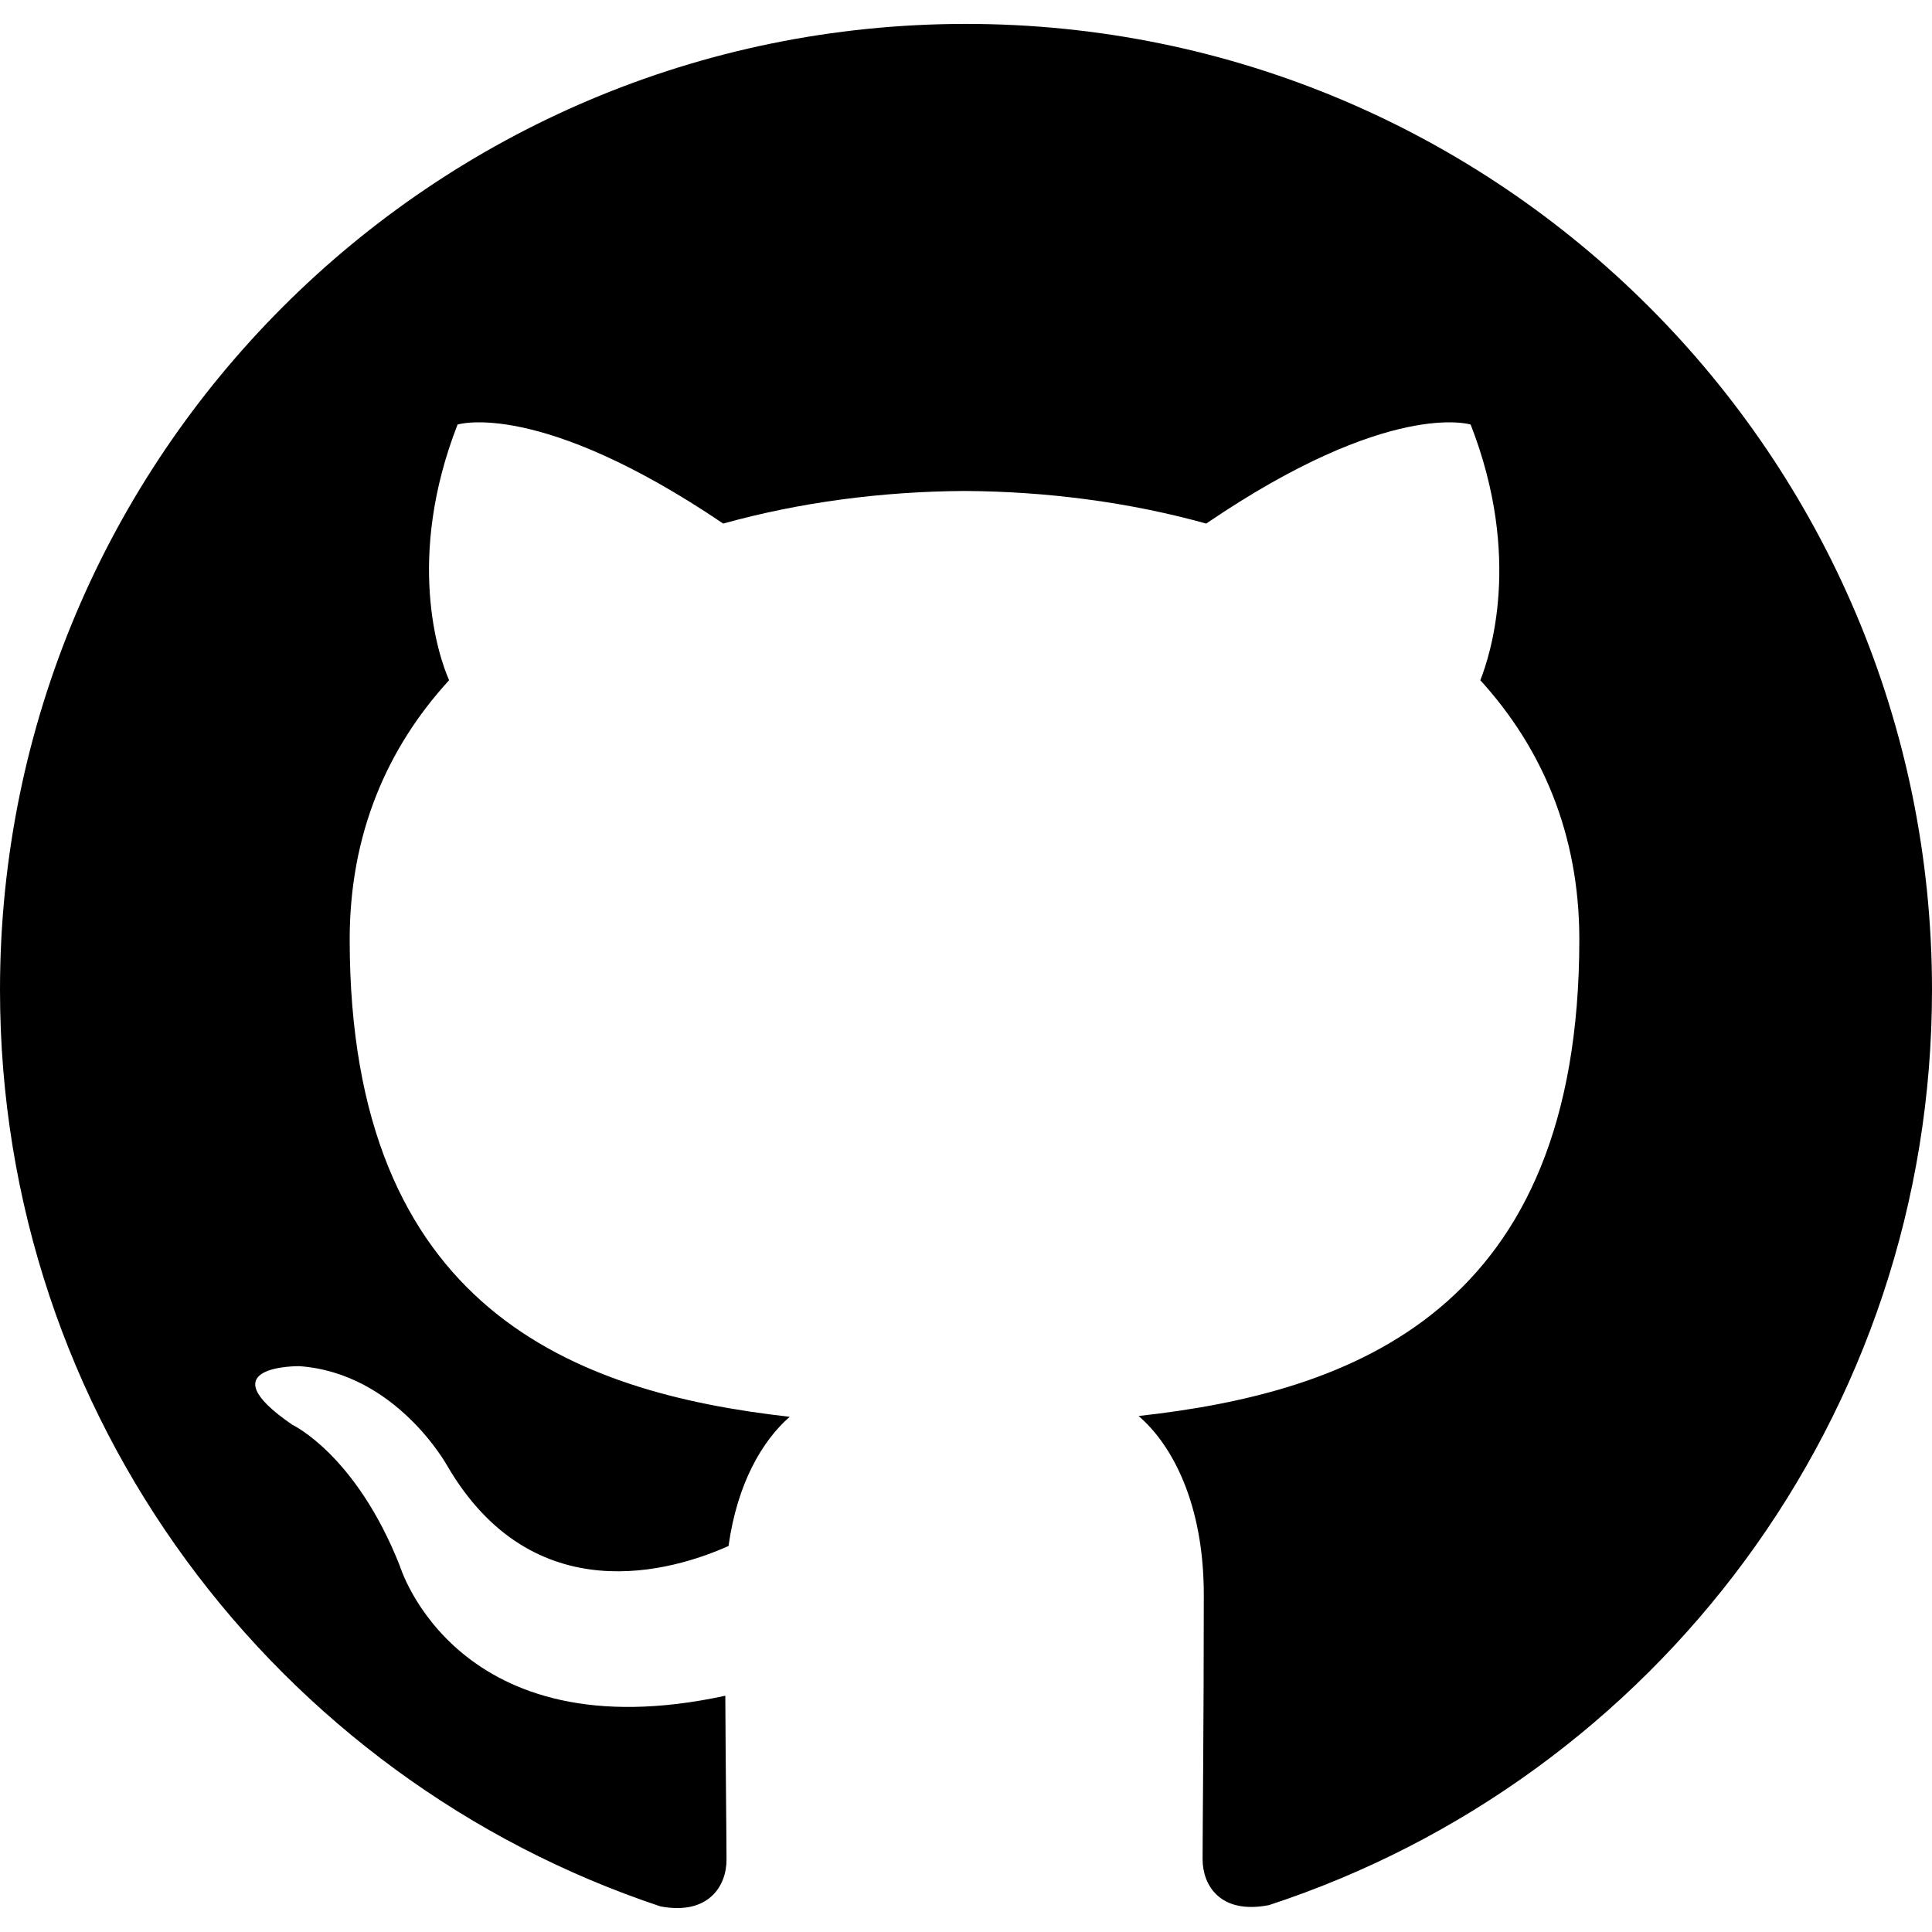
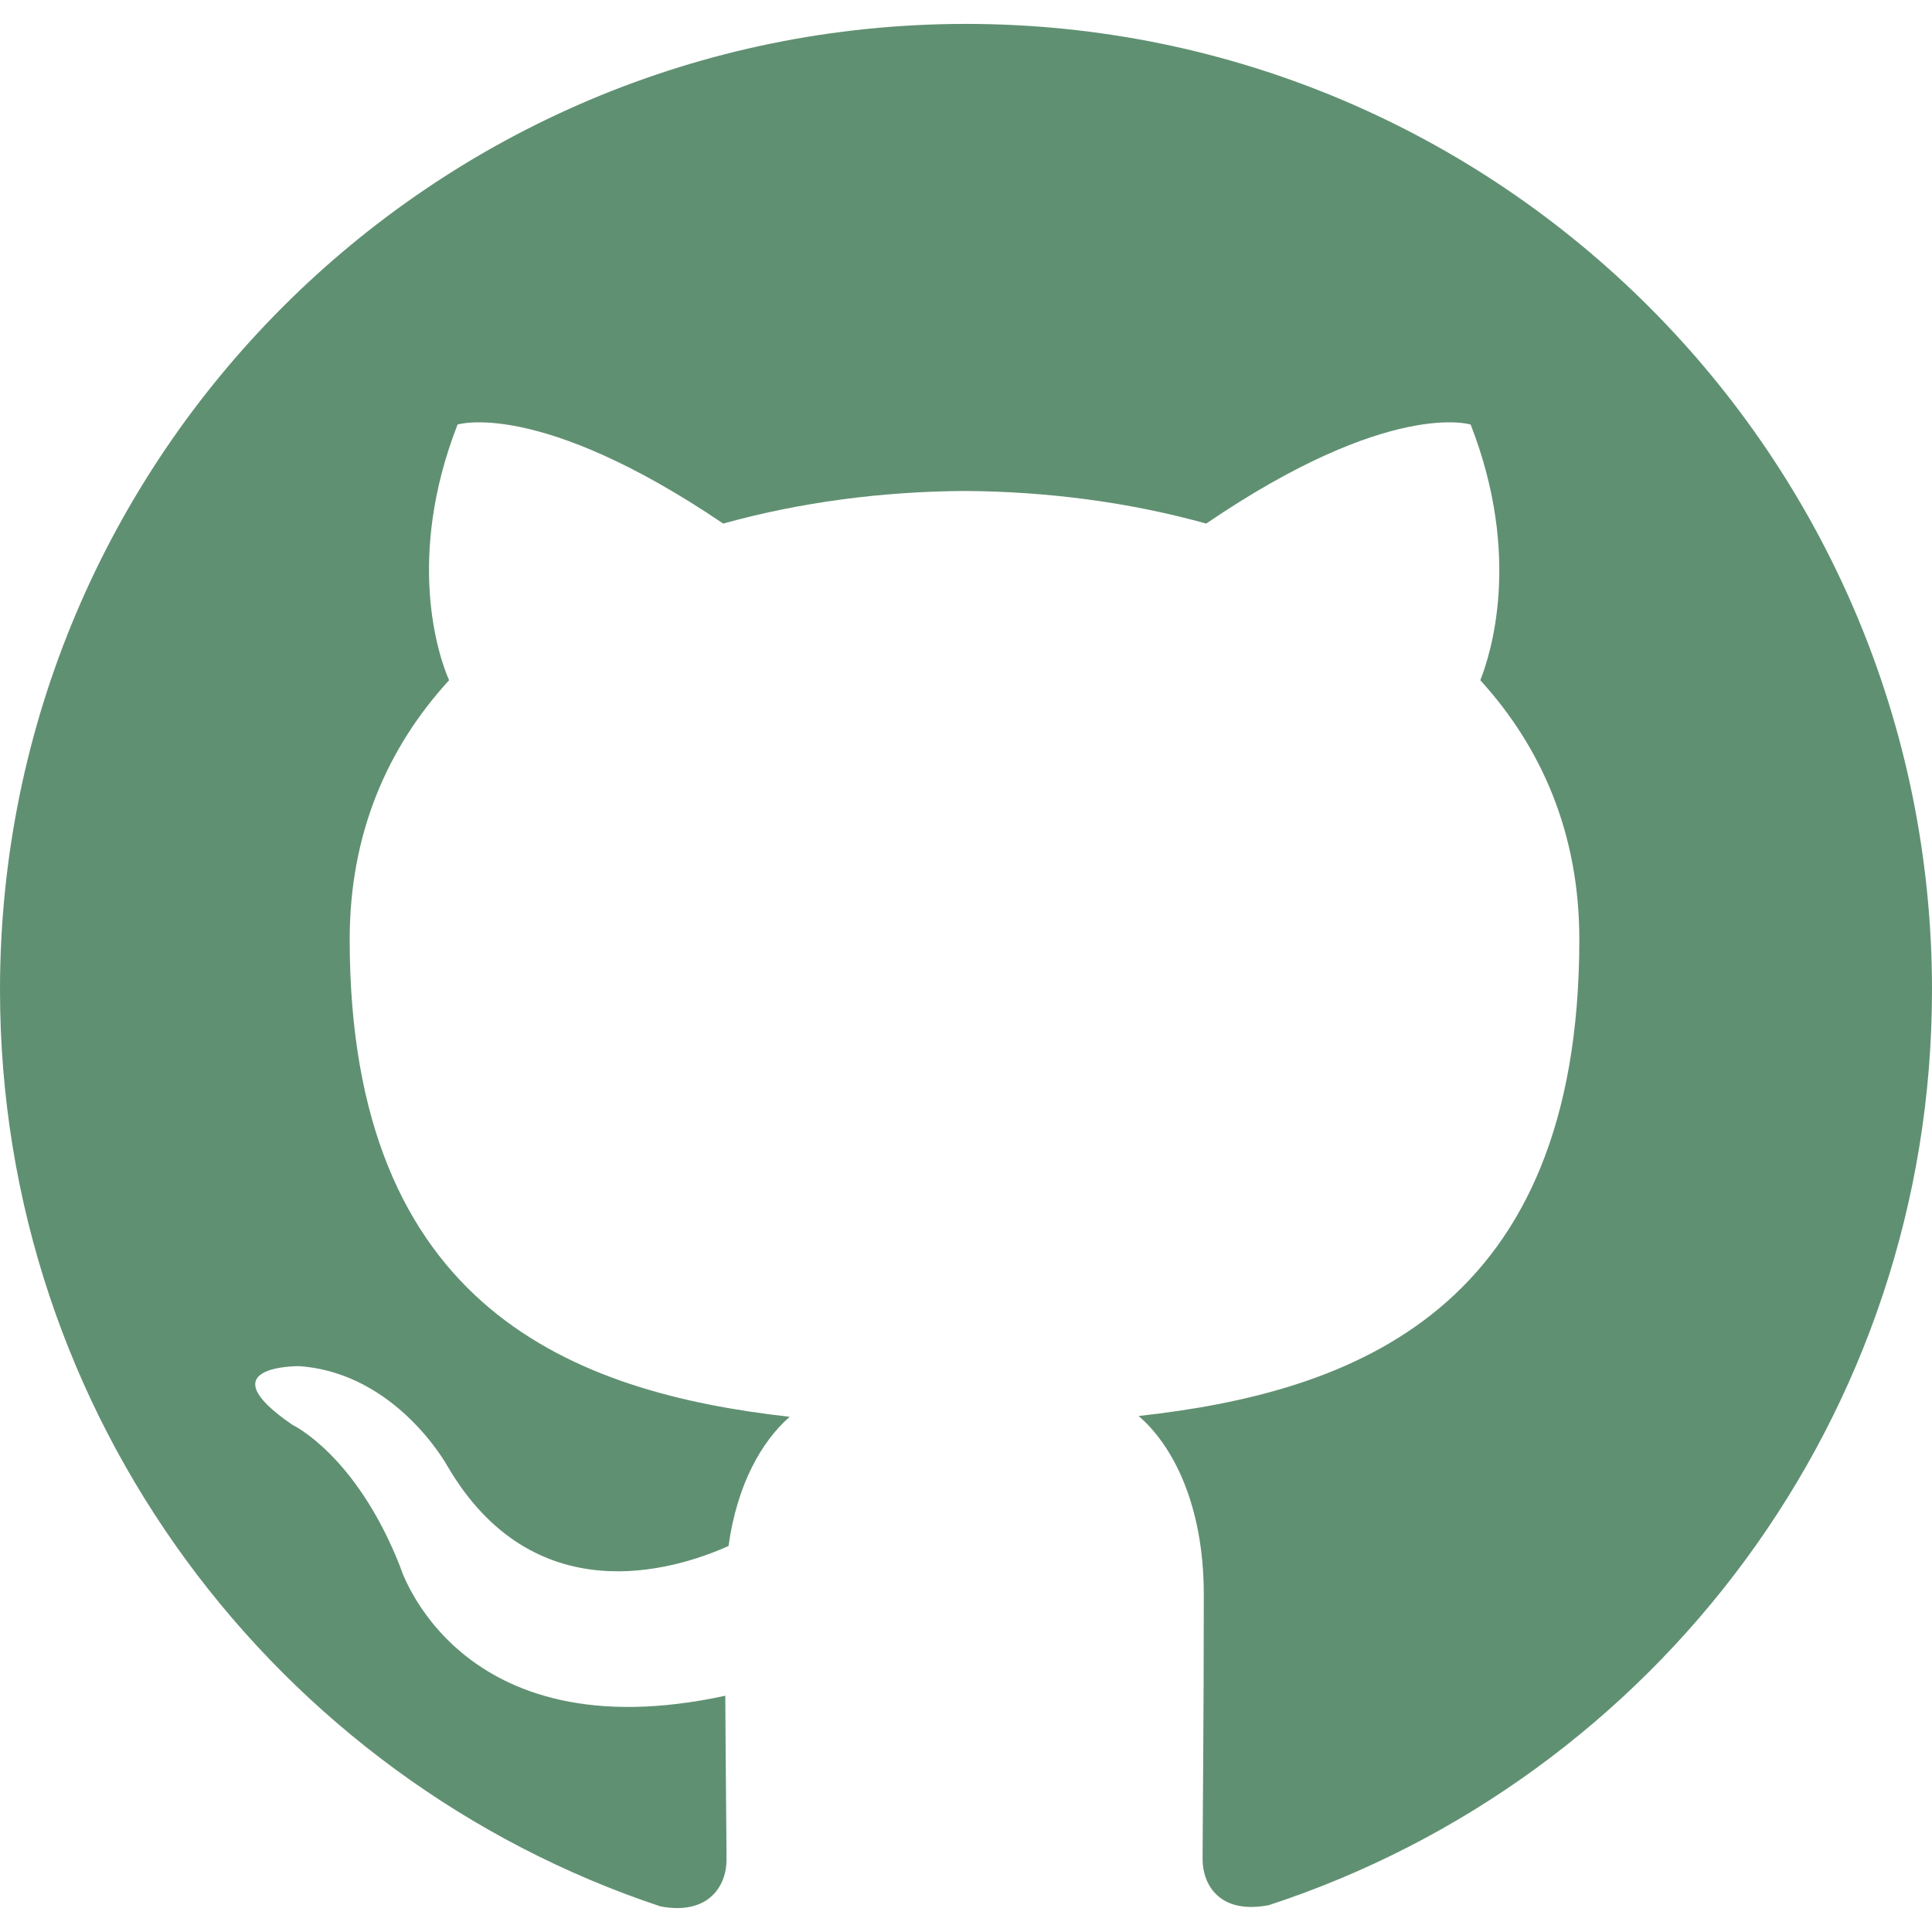
- <svg xmlns="http://www.w3.org/2000/svg" aria-labelledby="simpleicons-github-icon" role="img" viewBox="0 0 24 24">
+ <svg xmlns="http://www.w3.org/2000/svg" aria-labelledby="simpleicons-github-icon" fill="rgb(96,144,114)" role="img" viewBox="0 0 24 24">
  <path d="M12 .297c-6.63 0-12 5.373-12 12 0 5.303 3.438 9.8 8.205 11.385.6.113.82-.258.82-.577 0-.285-.01-1.04-.015-2.04-3.338.724-4.042-1.61-4.042-1.61C4.422 18.07 3.633 17.7 3.633 17.7c-1.087-.744.084-.729.084-.729 1.205.084 1.838 1.236 1.838 1.236 1.07 1.835 2.809 1.305 3.495.998.108-.776.417-1.305.76-1.605-2.665-.3-5.466-1.332-5.466-5.93 0-1.31.465-2.38 1.235-3.22-.135-.303-.54-1.523.105-3.176 0 0 1.005-.322 3.3 1.23.96-.267 1.98-.399 3-.405 1.02.006 2.04.138 3 .405 2.28-1.552 3.285-1.23 3.285-1.23.645 1.653.24 2.873.12 3.176.765.84 1.23 1.91 1.23 3.22 0 4.61-2.805 5.625-5.475 5.92.42.36.81 1.096.81 2.22 0 1.606-.015 2.896-.015 3.286 0 .315.21.69.825.57C20.565 22.092 24 17.592 24 12.297c0-6.627-5.373-12-12-12" />
</svg>
